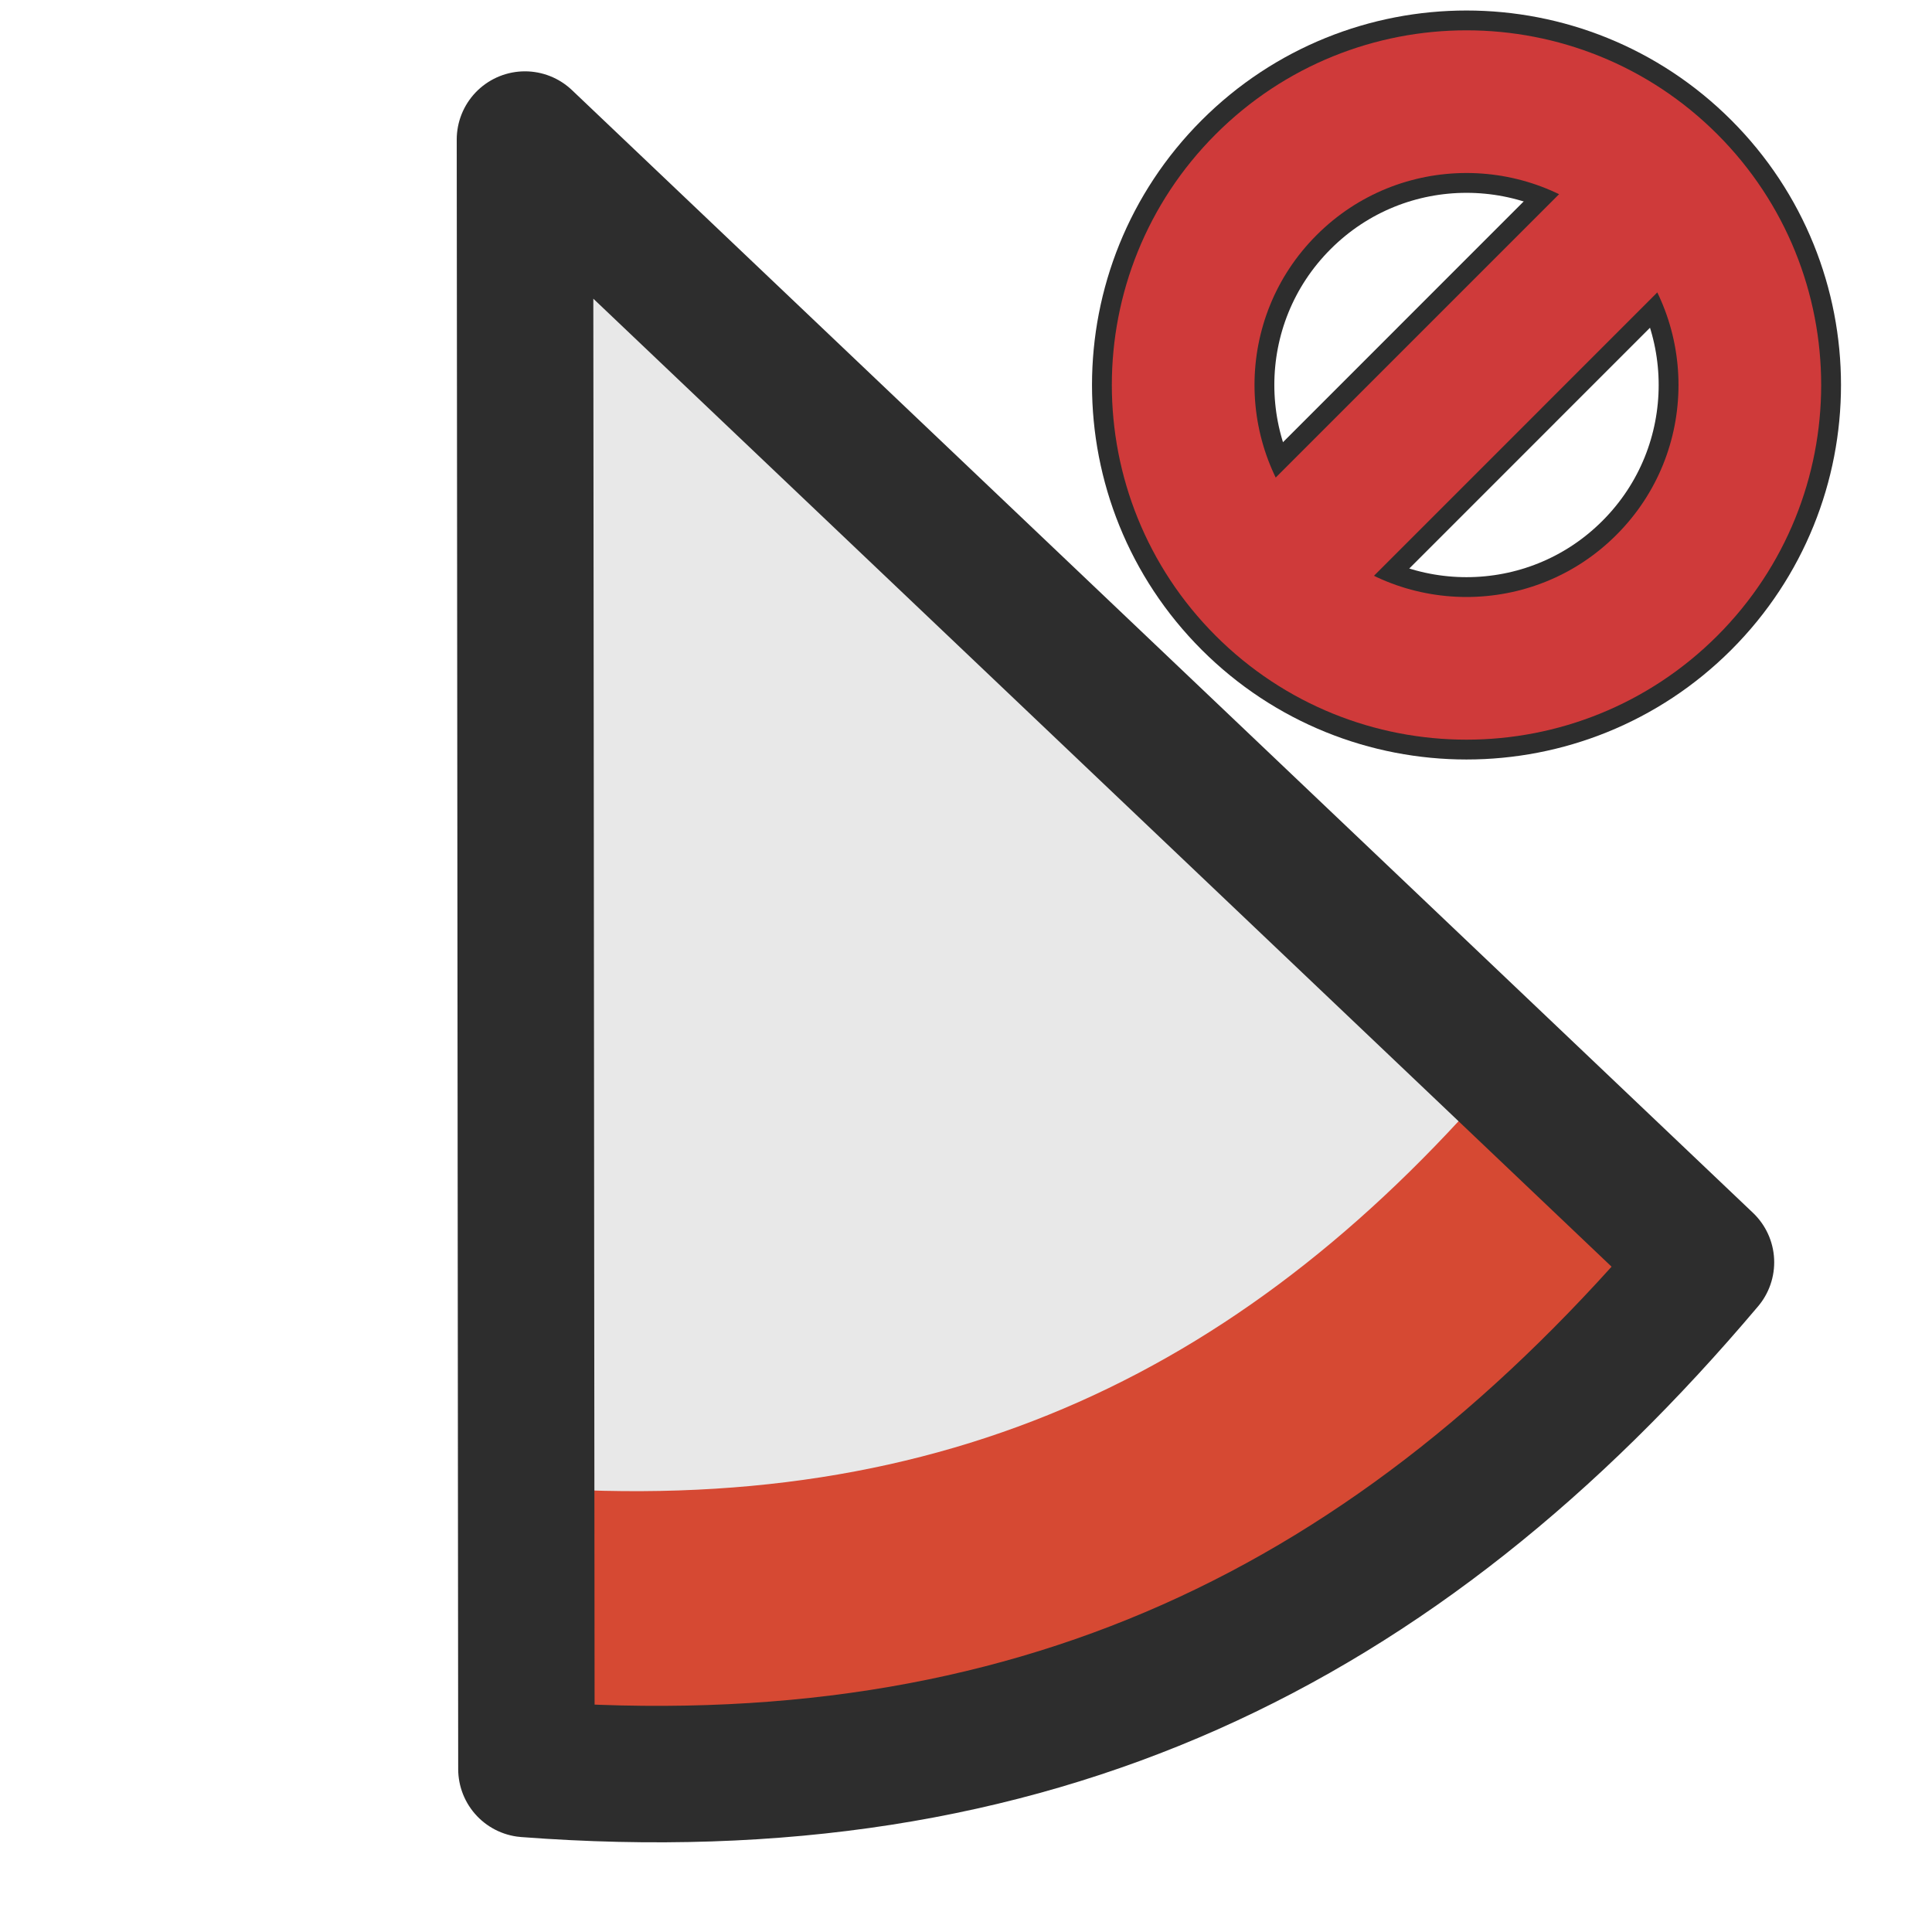
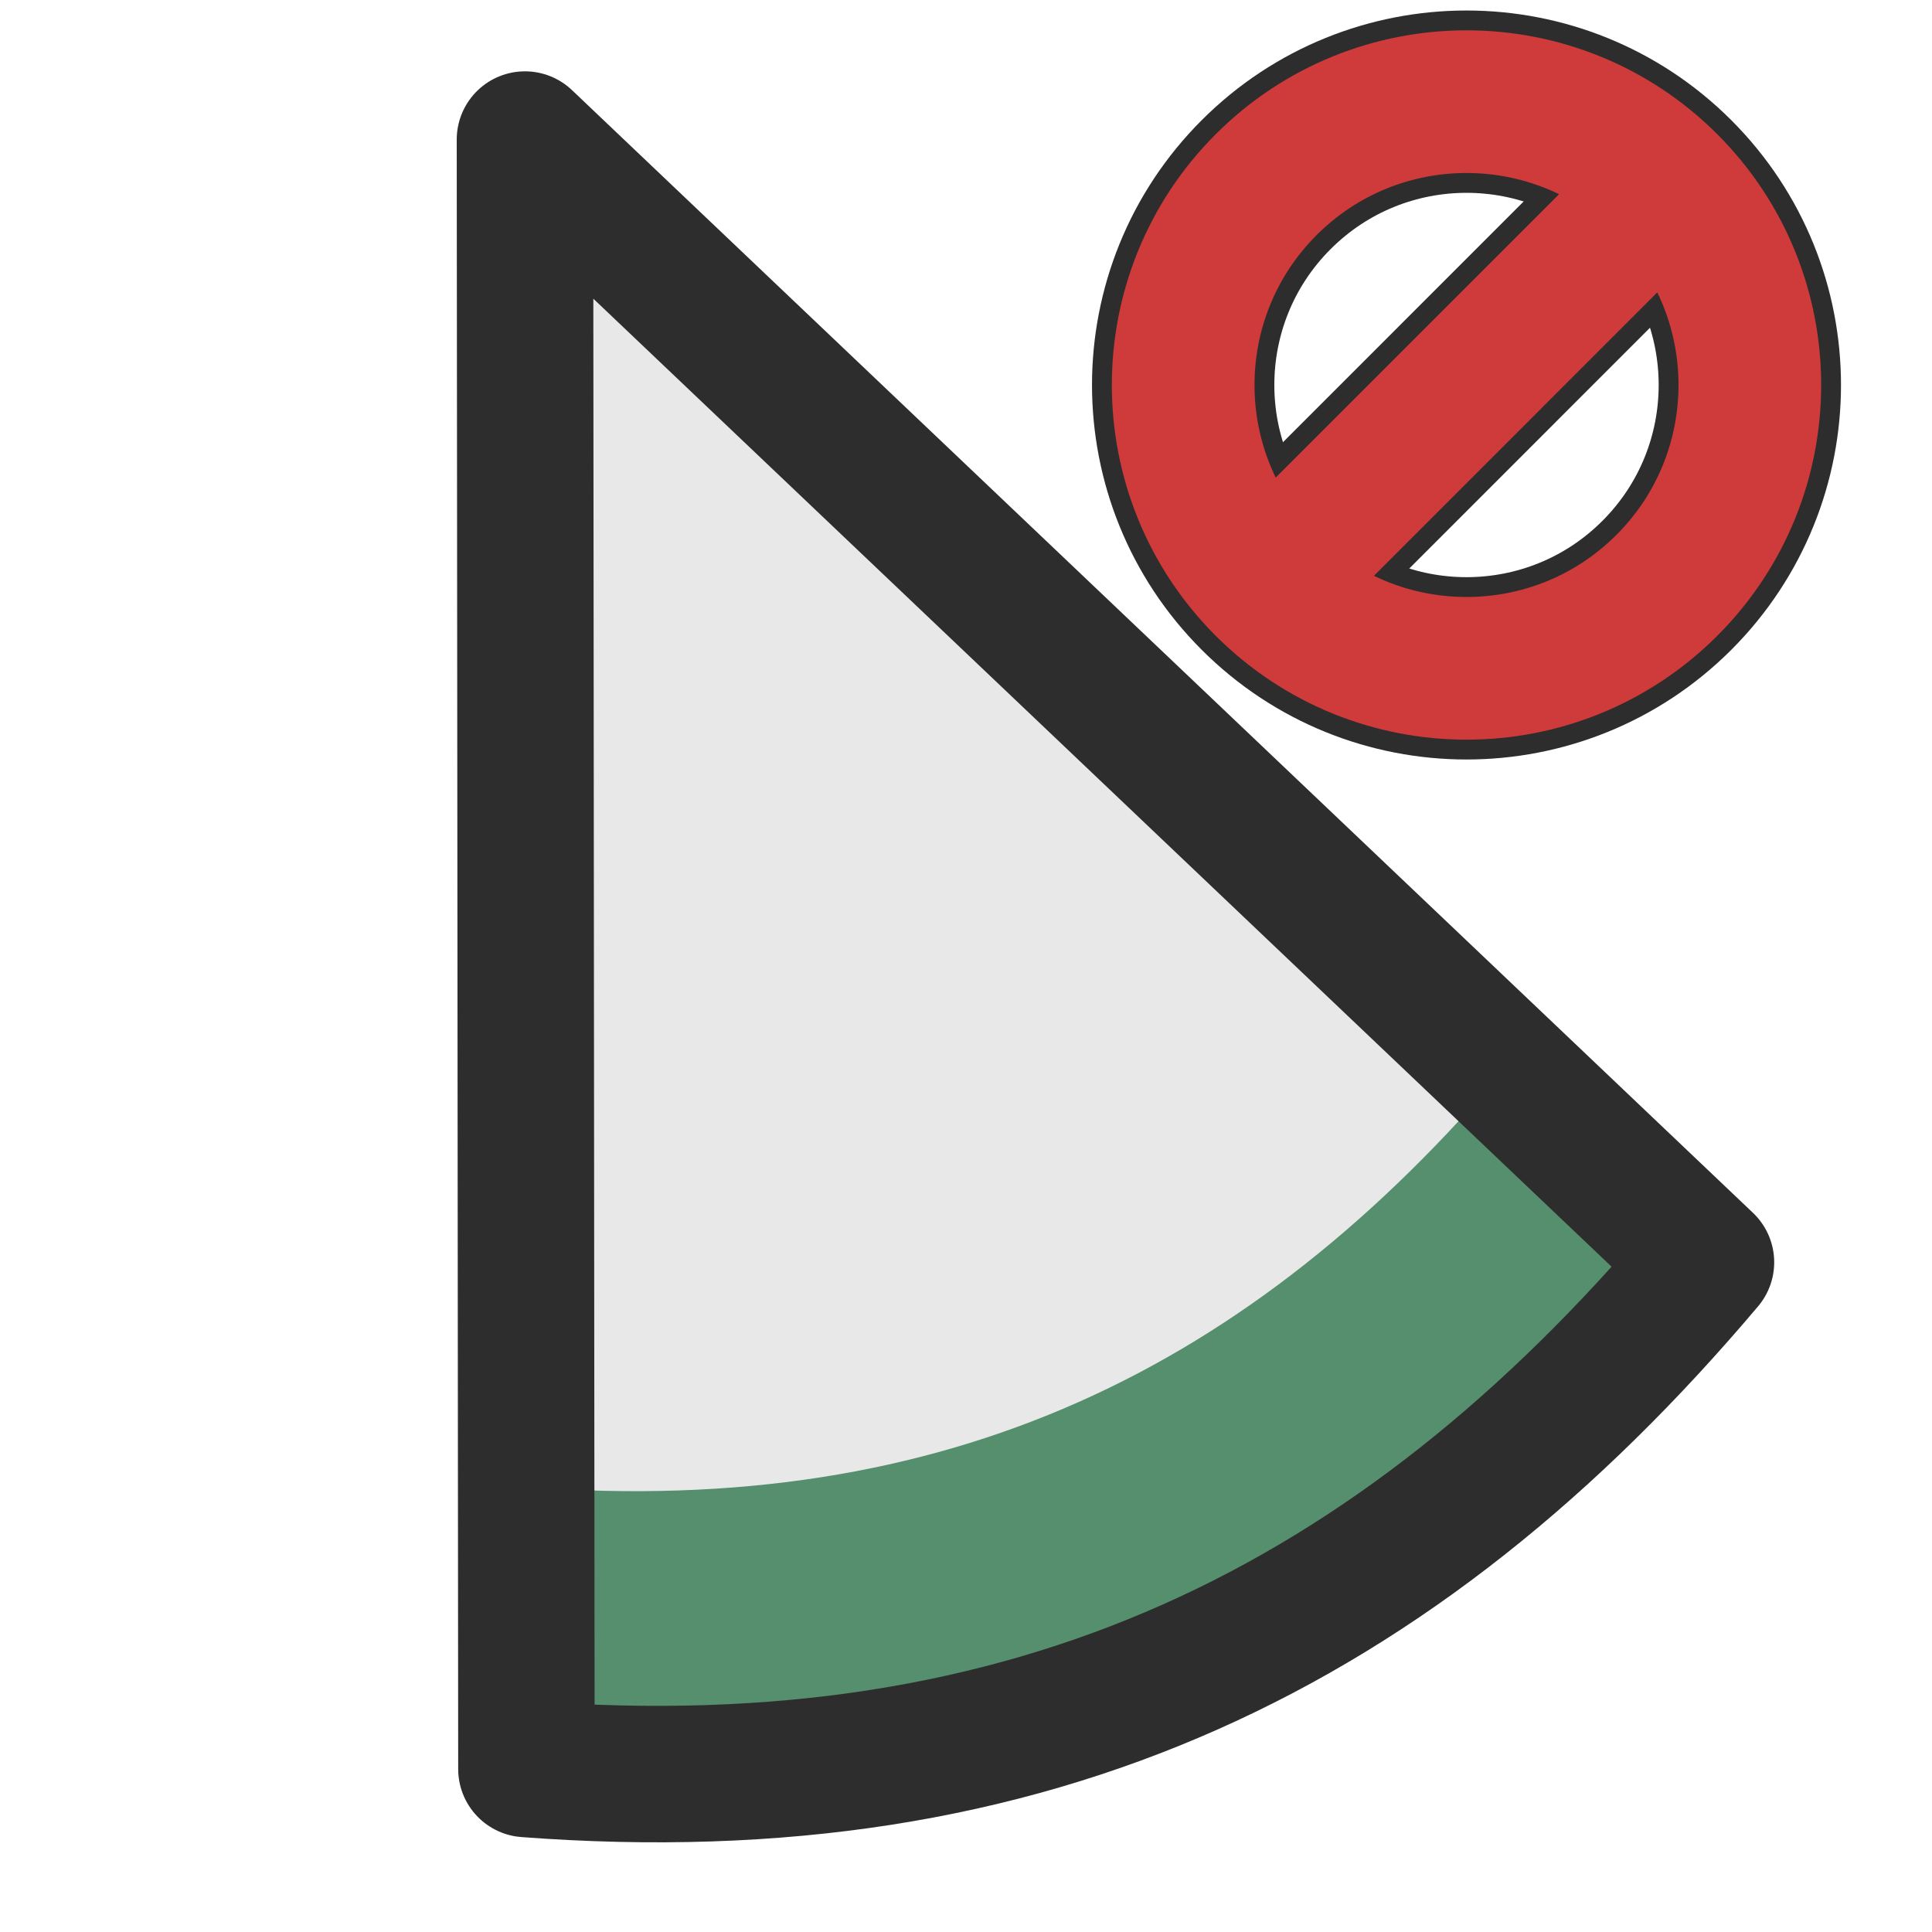
<svg xmlns="http://www.w3.org/2000/svg" xmlns:ns1="http://www.openswatchbook.org/uri/2009/osb" width="24" height="24" id="svg2" version="1.1">
  <defs id="defs4">
    <linearGradient id="linearGradient5179-1-3" ns1:paint="solid" gradientTransform="matrix(0.2978769,0,0,0.2978769,148.1732,159.9086)">
-       <stop style="stop-color:#d64933;stop-opacity:1;" offset="0" id="stop5181-2-7" />
+       <stop style="stop-color:#558F6E;stop-opacity:1;" offset="0" id="stop5181-2-7" />
    </linearGradient>
  </defs>
  <g id="layer1" transform="translate(0,-1028.362)" style="display:inline" />
  <g id="layer3">
    <g id="g5147" transform="matrix(1.210778,0,0,1.210778,-0.02308031,-0.1684966)">
      <path id="path7974-6" d="M 5.42,18.193 5.405,1.475 17.522,12.994 c -3.167,3.75 -6.916,5.592 -12.102,5.199 z" style="fill:url(#linearGradient5179-1-3);fill-opacity:1;stroke:none;display:inline" />
      <path style="fill:#e8e8e8;fill-opacity:1;stroke:none;display:inline" d="M 5.418,15.395 5.405,1.475 15.493,11.066 C 12.856,14.188 9.735,15.722 5.418,15.395 z" id="path7976-0" />
      <path style="fill:none;stroke:#2d2d2d;stroke-width:1.4;stroke-linecap:butt;stroke-linejoin:round;stroke-miterlimit:4;stroke-opacity:1;stroke-dasharray:none;display:inline" d="M 5.42,18.289 5.405,1.571 17.522,13.09 c -3.167,3.75 -6.916,5.592 -12.102,5.199 z" id="path7971-6" />
    </g>
    <g id="g8083" transform="matrix(1.01785,0,0,1.01785,-0.4414494,0.03089285)">
      <path style="fill:none;stroke:#2d2d2d;stroke-width:2.074;stroke-miterlimit:4;stroke-opacity:1;stroke-dasharray:none;display:inline" id="path8073" d="m 22.223,19 c 0,1.78 -1.443,3.223 -3.223,3.223 -1.78,0 -3.223,-1.443 -3.223,-3.223 0,-1.78 1.443,-3.223 3.223,-3.223 1.78,0 3.223,1.443 3.223,3.223 z" transform="matrix(0.7586499,-0.7586499,0.7586499,0.7586499,-10.49704,4.6684)" />
      <path style="fill:none;stroke:#2d2d2d;stroke-width:2.18;stroke-linecap:butt;stroke-linejoin:miter;stroke-miterlimit:4;stroke-opacity:1;stroke-dasharray:none;display:inline" d="m 15.914,1035.448 4.821,-4.822" id="path8075" transform="translate(0,-1028.362)" />
      <g transform="matrix(0.8562685,-0.8562685,0.8562685,0.8562685,-14.20655,4.668345)" id="g6559">
        <path style="fill:none;stroke:#cf3a3a;stroke-width:1.623;stroke-miterlimit:4;stroke-opacity:1;stroke-dasharray:none" id="path5957" d="m 22.223,19 c 0,1.78 -1.443,3.223 -3.223,3.223 -1.78,0 -3.223,-1.443 -3.223,-3.223 0,-1.78 1.443,-3.223 3.223,-3.223 1.78,0 3.223,1.443 3.223,3.223 z" transform="matrix(0.8859954,0,0,0.8859954,2.166087,2.166087)" />
        <path style="fill:none;stroke:#cf3a3a;stroke-width:1.4;stroke-linecap:butt;stroke-linejoin:miter;stroke-miterlimit:4;stroke-opacity:1;stroke-dasharray:none" d="m 16.177,19 5.631,0" id="path6557" />
      </g>
    </g>
  </g>
</svg>
